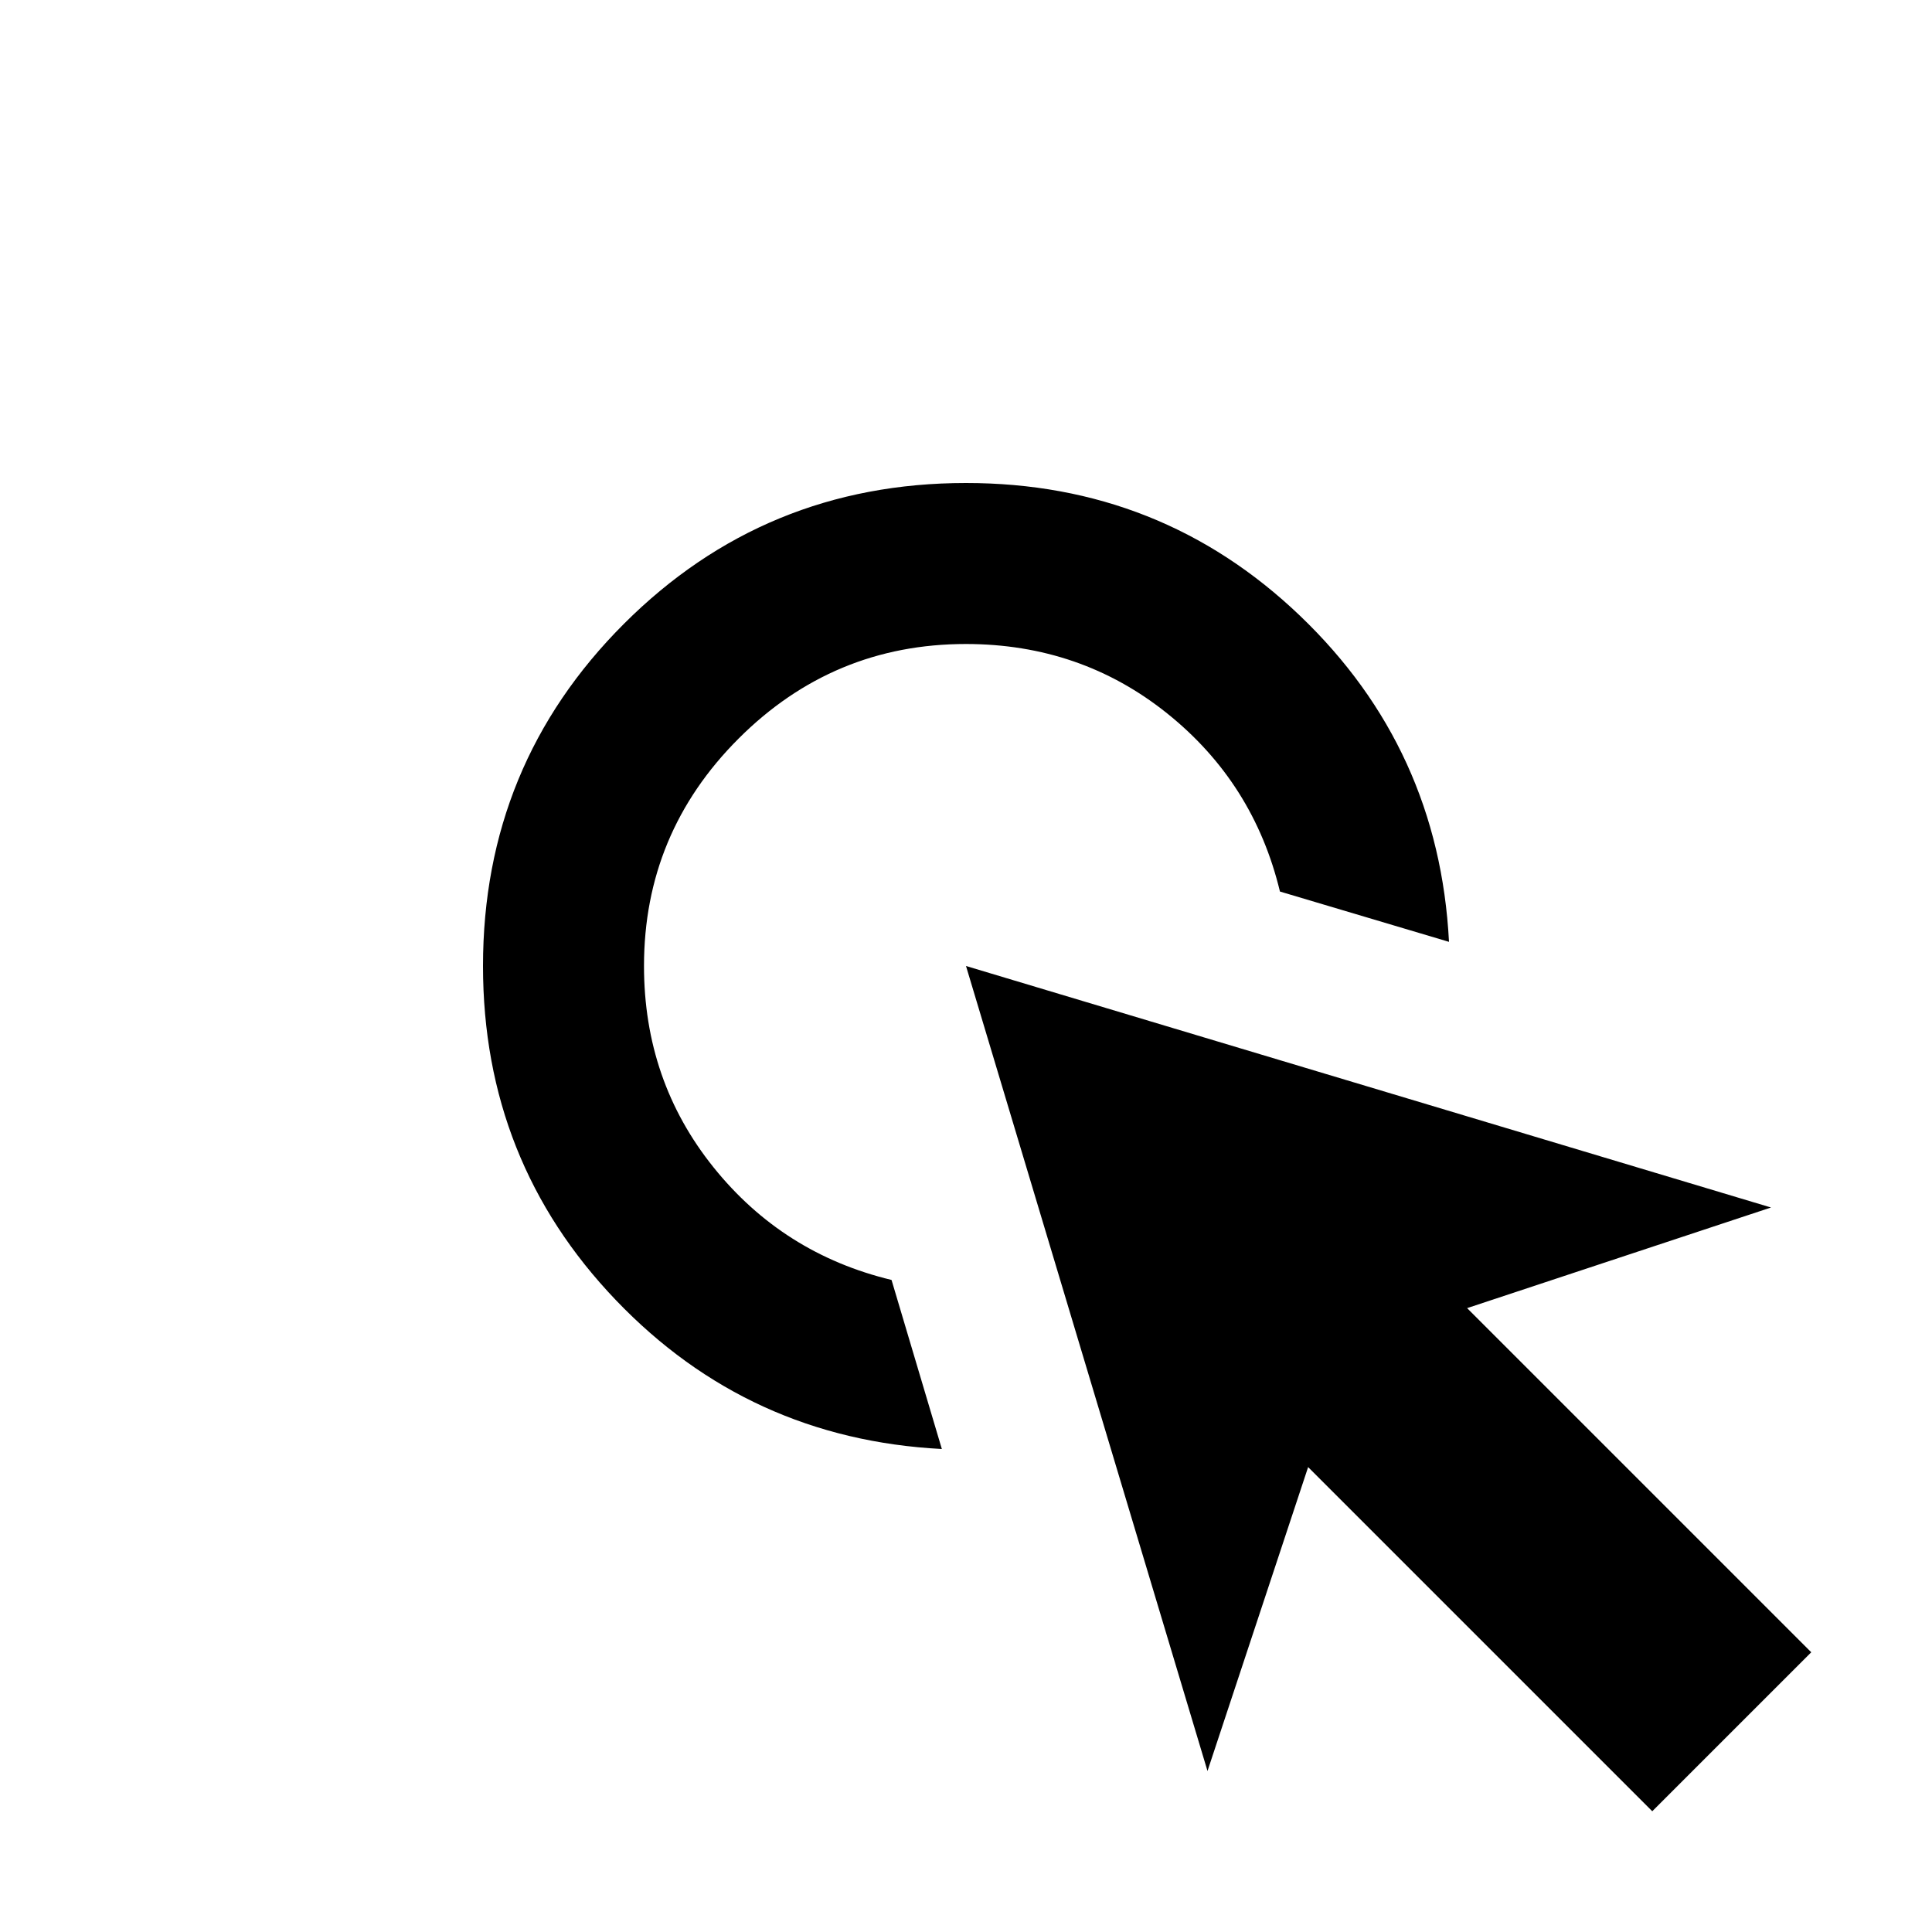
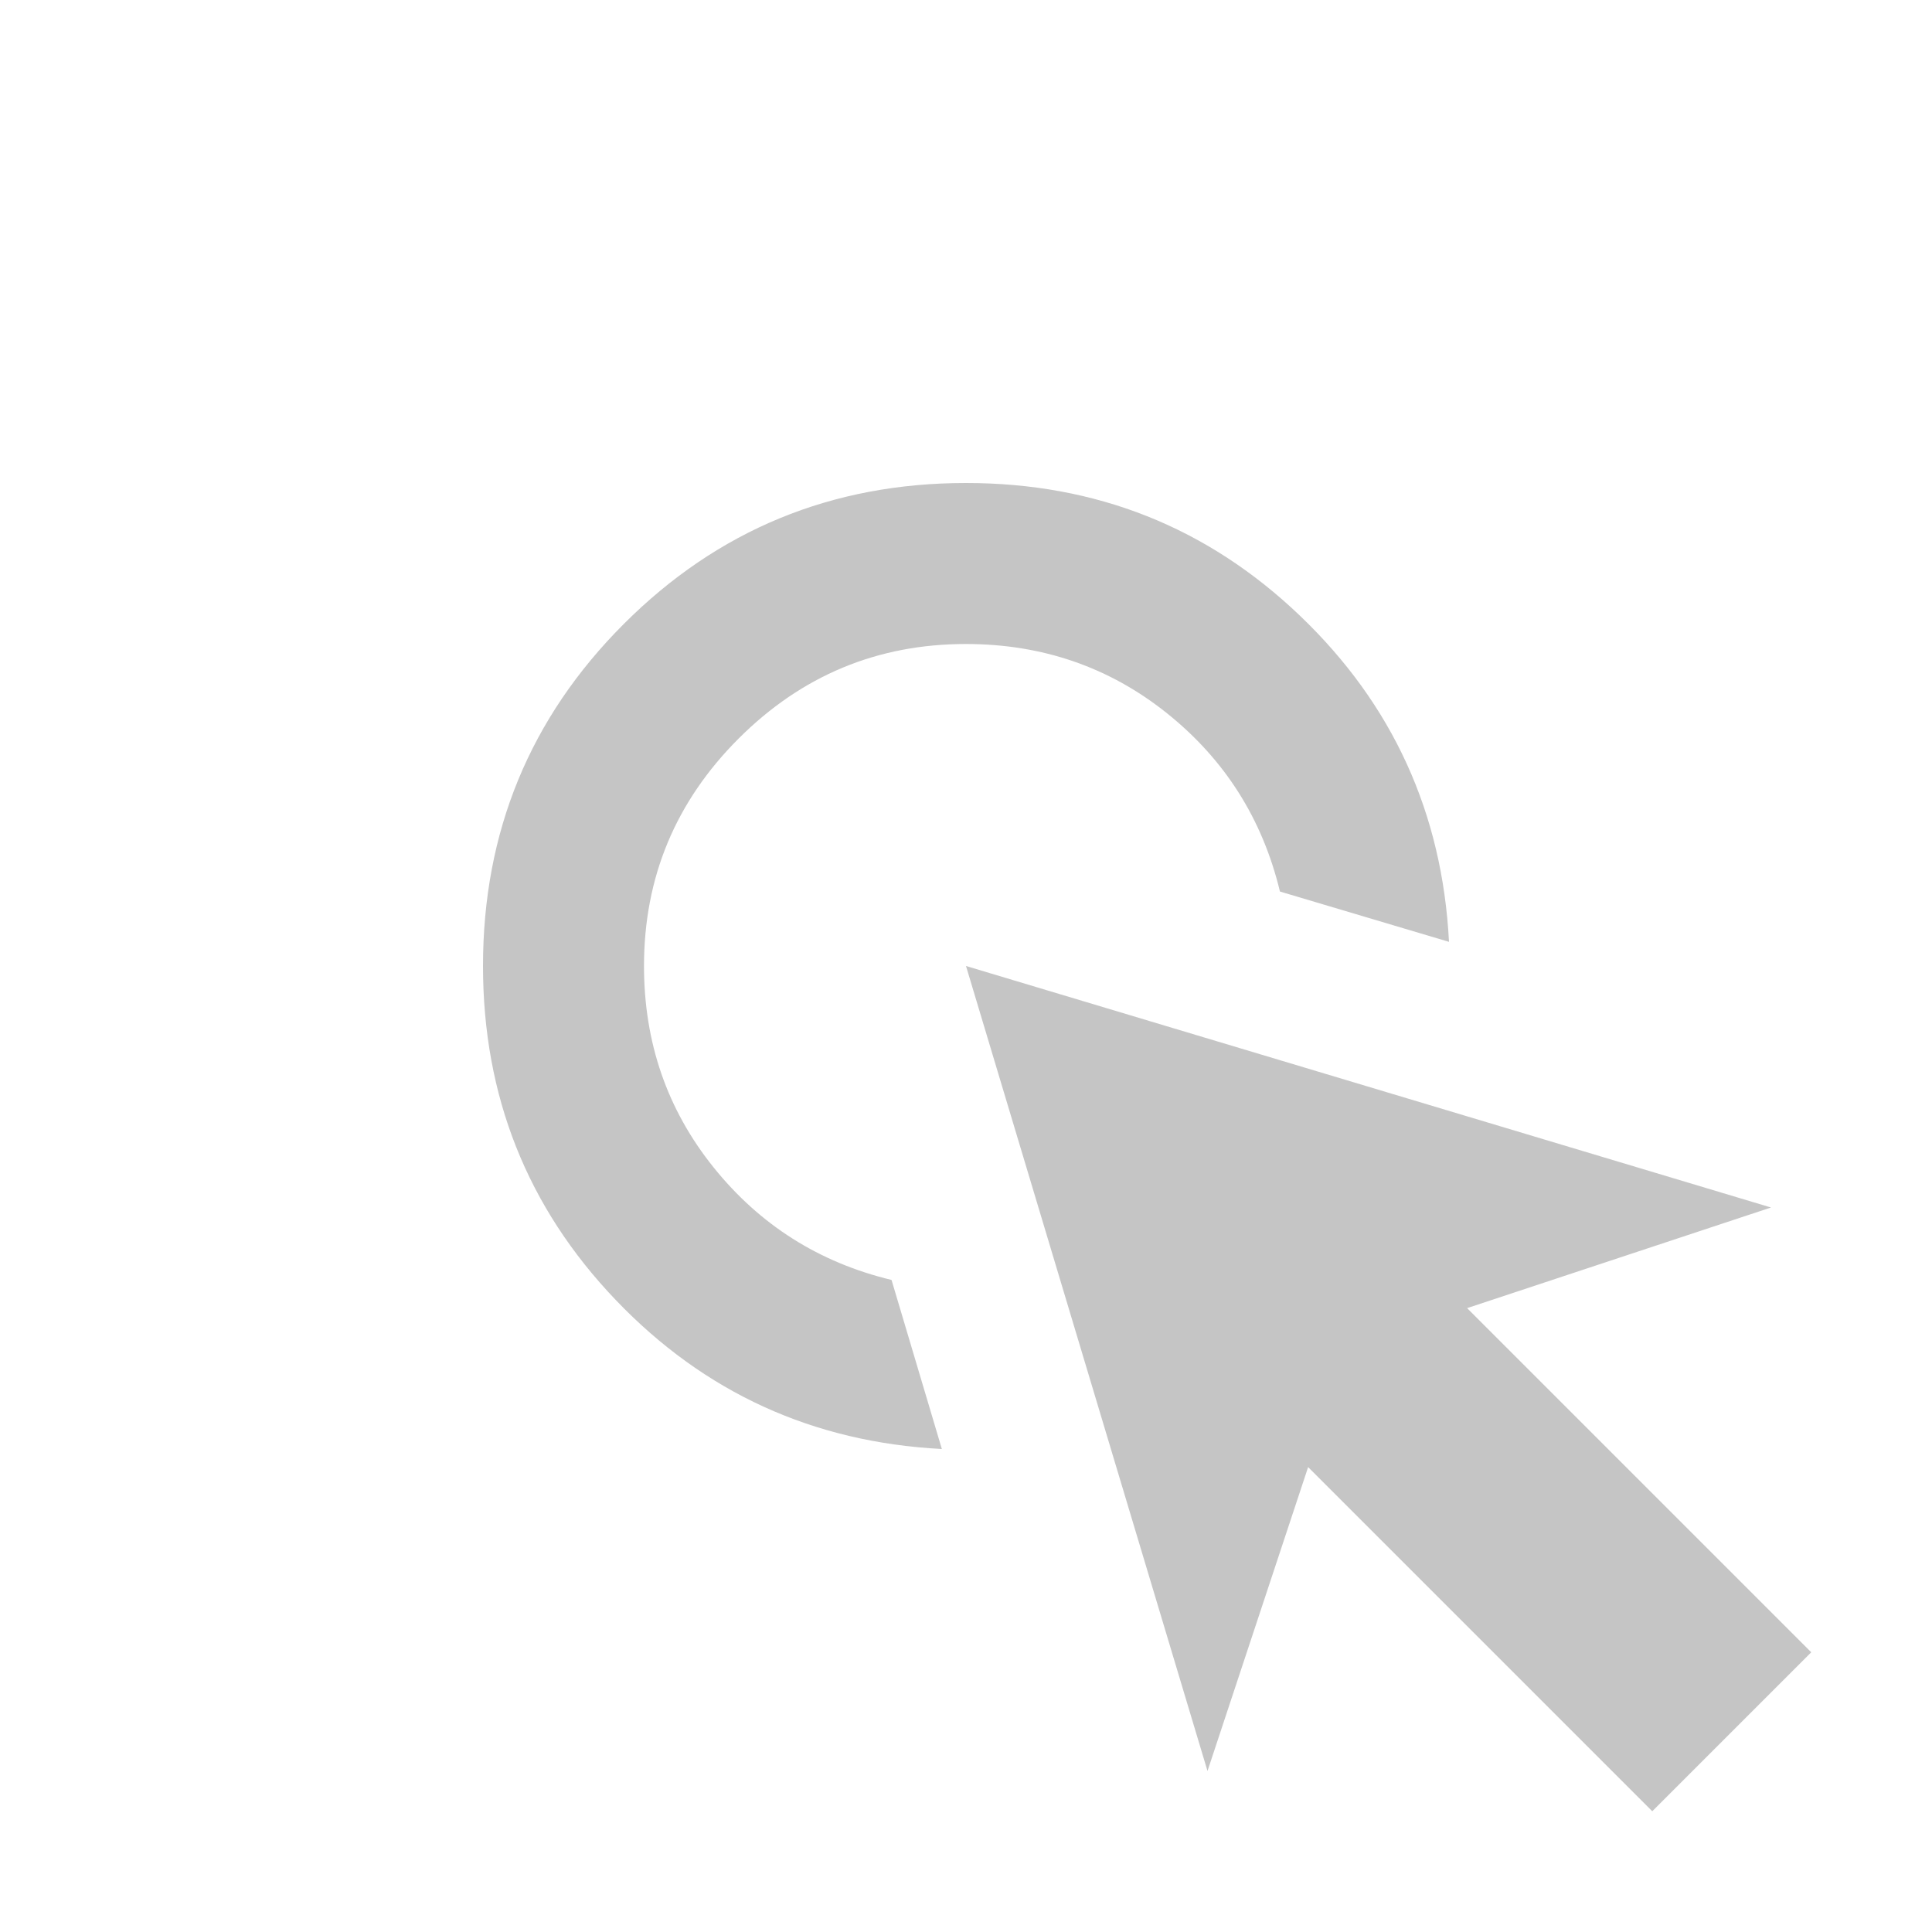
<svg xmlns="http://www.w3.org/2000/svg" width="24" height="24" viewBox="0 0 24 24">
-   <path fill="currentColor" d="M11.7 18q-2.4-.125-4.05-1.85T6 12q0-2.5 1.75-4.25T12 6q2.425 0 4.15 1.65T18 11.7l-2.1-.625q-.325-1.35-1.4-2.212T12 8q-1.65 0-2.825 1.175T8 12q0 1.425.863 2.5t2.212 1.4zm8.825 4.5l-4.275-4.275L15 22l-3-10l10 3l-3.775 1.25l4.275 4.275z" />
+   <path fill="#c5c5c5" d="M11.7 18q-2.4-.125-4.05-1.85T6 12q0-2.5 1.75-4.25T12 6q2.425 0 4.15 1.65T18 11.7l-2.1-.625q-.325-1.35-1.4-2.212T12 8q-1.65 0-2.825 1.175T8 12q0 1.425.863 2.5t2.212 1.4zm8.825 4.5l-4.275-4.275L15 22l-3-10l10 3l-3.775 1.25l4.275 4.275z" />
</svg>
